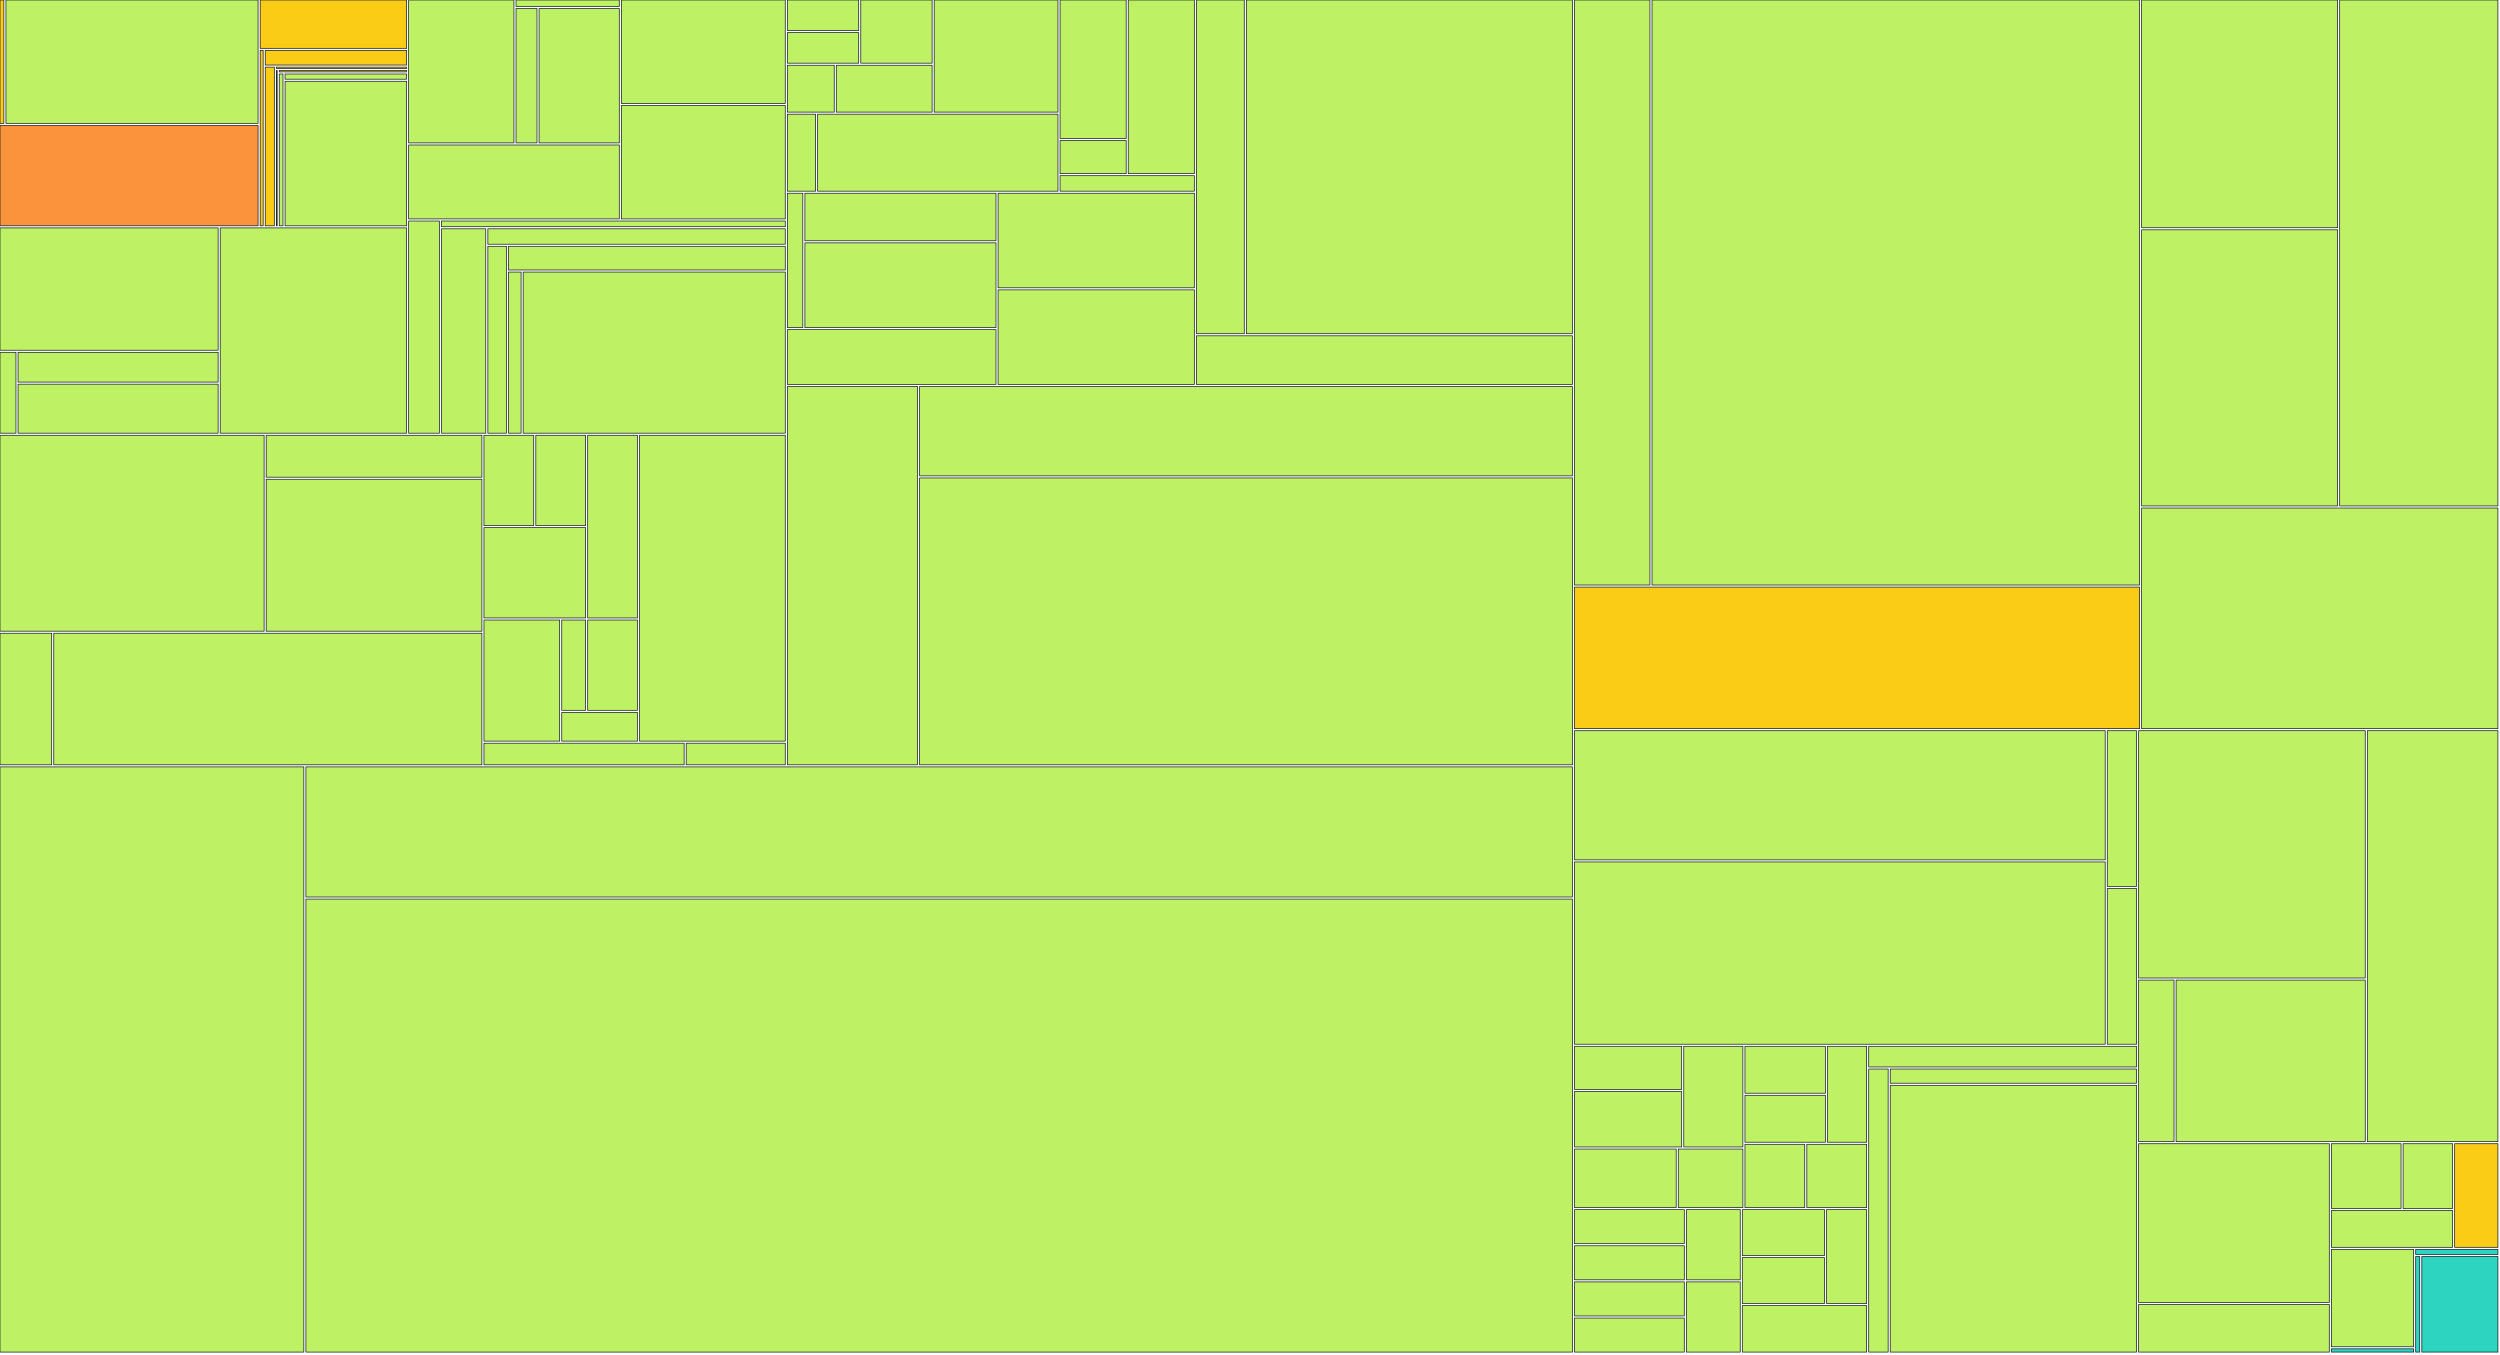
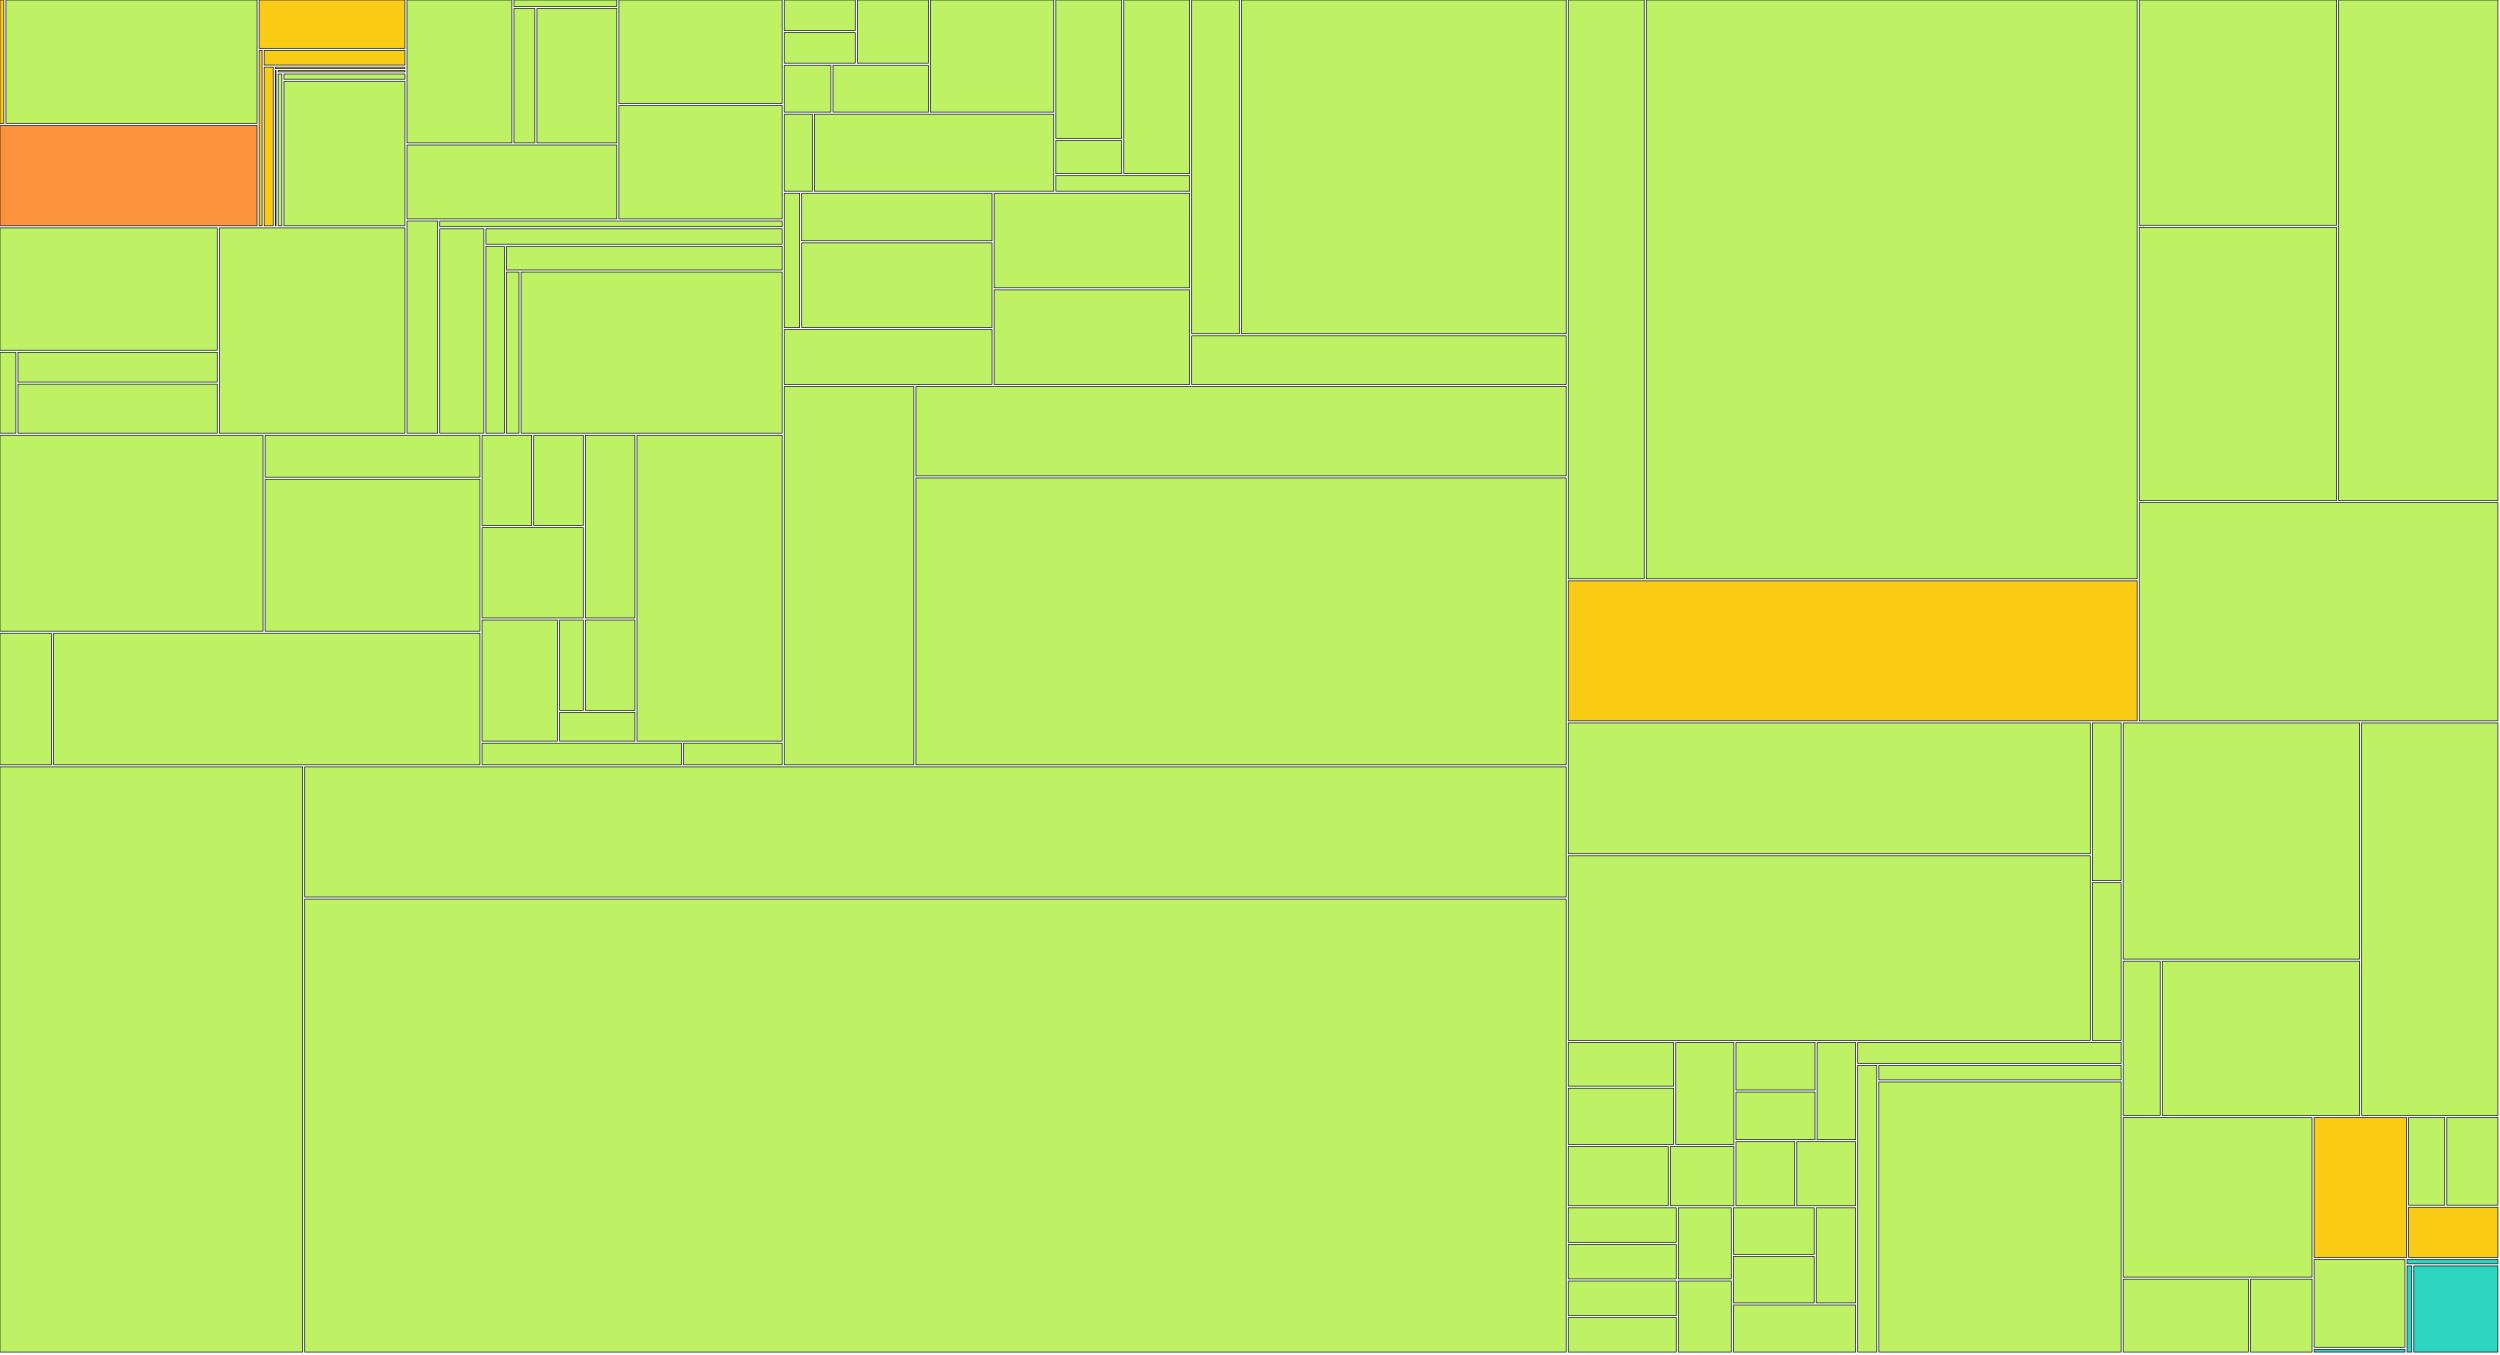
<svg xmlns="http://www.w3.org/2000/svg" width="1200" height="650" viewBox="0 0 1200 650">
  <g>
-     <rect x="0.00" y="0.00" width="1.86" height="59.22" fill="#facc15" stroke="#111827" stroke-width="0.35" />
-   </g>
-   <g>
-     <rect x="2.86" y="0.00" width="121.01" height="59.22" fill="#bef264" stroke="#111827" stroke-width="0.35" />
-   </g>
-   <g>
-     <rect x="0.00" y="60.22" width="123.88" height="48.17" fill="#fb923c" stroke="#111827" stroke-width="0.35" />
-   </g>
-   <g>
-     <rect x="124.88" y="0.00" width="70.27" height="23.20" fill="#facc15" stroke="#111827" stroke-width="0.35" />
-   </g>
-   <g>
-     <rect x="124.88" y="24.20" width="1.43" height="84.19" fill="#facc15" stroke="#111827" stroke-width="0.35" />
-   </g>
-   <g>
-     <rect x="127.31" y="24.20" width="67.84" height="7.02" fill="#facc15" stroke="#111827" stroke-width="0.35" />
-   </g>
-   <g>
-     <rect x="127.31" y="32.22" width="4.36" height="76.17" fill="#facc15" stroke="#111827" stroke-width="0.35" />
-   </g>
-   <g>
-     <rect x="132.67" y="32.22" width="62.47" height="0.63" fill="#facc15" stroke="#111827" stroke-width="0.35" />
-   </g>
-   <g>
-     <rect x="132.67" y="33.85" width="0.37" height="74.54" fill="#facc15" stroke="#111827" stroke-width="0.35" />
-   </g>
-   <g>
-     <rect x="134.04" y="33.85" width="61.10" height="0.67" fill="#facc15" stroke="#111827" stroke-width="0.35" />
-   </g>
-   <g>
-     <rect x="134.04" y="35.52" width="1.80" height="72.87" fill="#bef264" stroke="#111827" stroke-width="0.35" />
-   </g>
-   <g>
-     <rect x="136.84" y="35.52" width="58.30" height="2.49" fill="#bef264" stroke="#111827" stroke-width="0.35" />
-   </g>
-   <g>
-     <rect x="136.84" y="39.01" width="58.30" height="69.38" fill="#bef264" stroke="#111827" stroke-width="0.35" />
-   </g>
-   <g>
-     <rect x="0.00" y="109.39" width="104.70" height="58.72" fill="#bef264" stroke="#111827" stroke-width="0.35" />
-   </g>
-   <g>
-     <rect x="0.00" y="169.11" width="7.66" height="38.82" fill="#bef264" stroke="#111827" stroke-width="0.35" />
-   </g>
-   <g>
-     <rect x="8.66" y="169.11" width="96.03" height="14.29" fill="#bef264" stroke="#111827" stroke-width="0.35" />
-   </g>
-   <g>
-     <rect x="8.66" y="184.40" width="96.03" height="23.53" fill="#bef264" stroke="#111827" stroke-width="0.35" />
-   </g>
-   <g>
-     <rect x="105.70" y="109.39" width="89.45" height="98.54" fill="#bef264" stroke="#111827" stroke-width="0.35" />
-   </g>
-   <g>
-     <rect x="196.15" y="0.00" width="50.55" height="68.59" fill="#bef264" stroke="#111827" stroke-width="0.35" />
-   </g>
-   <g>
-     <rect x="247.70" y="0.00" width="49.56" height="3.09" fill="#bef264" stroke="#111827" stroke-width="0.35" />
-   </g>
-   <g>
-     <rect x="247.70" y="4.09" width="10.06" height="64.50" fill="#bef264" stroke="#111827" stroke-width="0.35" />
-   </g>
-   <g>
-     <rect x="258.76" y="4.09" width="38.50" height="64.50" fill="#bef264" stroke="#111827" stroke-width="0.35" />
-   </g>
-   <g>
-     <rect x="196.15" y="69.59" width="101.11" height="35.48" fill="#bef264" stroke="#111827" stroke-width="0.35" />
-   </g>
-   <g>
-     <rect x="298.25" y="0.00" width="78.67" height="49.66" fill="#bef264" stroke="#111827" stroke-width="0.35" />
-   </g>
-   <g>
-     <rect x="298.25" y="50.66" width="78.67" height="54.42" fill="#bef264" stroke="#111827" stroke-width="0.35" />
-   </g>
-   <g>
-     <rect x="196.15" y="106.08" width="14.76" height="101.85" fill="#bef264" stroke="#111827" stroke-width="0.35" />
-   </g>
-   <g>
-     <rect x="211.91" y="106.08" width="165.02" height="2.74" fill="#bef264" stroke="#111827" stroke-width="0.35" />
-   </g>
-   <g>
-     <rect x="211.91" y="109.82" width="21.27" height="98.11" fill="#bef264" stroke="#111827" stroke-width="0.35" />
-   </g>
-   <g>
-     <rect x="234.18" y="109.82" width="142.74" height="7.40" fill="#bef264" stroke="#111827" stroke-width="0.35" />
-   </g>
-   <g>
-     <rect x="234.18" y="118.22" width="8.89" height="89.71" fill="#bef264" stroke="#111827" stroke-width="0.35" />
-   </g>
-   <g>
-     <rect x="244.07" y="118.22" width="132.86" height="11.37" fill="#bef264" stroke="#111827" stroke-width="0.35" />
-   </g>
-   <g>
-     <rect x="244.07" y="130.59" width="6.05" height="77.34" fill="#bef264" stroke="#111827" stroke-width="0.35" />
-   </g>
-   <g>
-     <rect x="251.12" y="130.59" width="125.81" height="77.34" fill="#bef264" stroke="#111827" stroke-width="0.35" />
-   </g>
-   <g>
-     <rect x="0.00" y="208.93" width="126.77" height="94.03" fill="#bef264" stroke="#111827" stroke-width="0.35" />
-   </g>
-   <g>
-     <rect x="127.77" y="208.93" width="103.54" height="20.12" fill="#bef264" stroke="#111827" stroke-width="0.35" />
-   </g>
-   <g>
-     <rect x="127.77" y="230.05" width="103.54" height="72.92" fill="#bef264" stroke="#111827" stroke-width="0.35" />
-   </g>
-   <g>
-     <rect x="0.00" y="303.96" width="24.81" height="63.15" fill="#bef264" stroke="#111827" stroke-width="0.35" />
-   </g>
-   <g>
-     <rect x="25.81" y="303.96" width="205.49" height="63.15" fill="#bef264" stroke="#111827" stroke-width="0.35" />
-   </g>
-   <g>
-     <rect x="232.30" y="208.93" width="23.89" height="43.34" fill="#bef264" stroke="#111827" stroke-width="0.35" />
-   </g>
-   <g>
-     <rect x="257.20" y="208.93" width="23.89" height="43.34" fill="#bef264" stroke="#111827" stroke-width="0.35" />
-   </g>
-   <g>
-     <rect x="232.30" y="253.27" width="48.79" height="43.34" fill="#bef264" stroke="#111827" stroke-width="0.35" />
-   </g>
-   <g>
-     <rect x="282.09" y="208.93" width="23.89" height="87.69" fill="#bef264" stroke="#111827" stroke-width="0.35" />
-   </g>
-   <g>
-     <rect x="232.30" y="297.61" width="36.34" height="58.12" fill="#bef264" stroke="#111827" stroke-width="0.35" />
-   </g>
-   <g>
-     <rect x="269.64" y="297.61" width="11.45" height="43.34" fill="#bef264" stroke="#111827" stroke-width="0.35" />
-   </g>
-   <g>
-     <rect x="282.09" y="297.61" width="23.89" height="43.34" fill="#bef264" stroke="#111827" stroke-width="0.35" />
-   </g>
-   <g>
-     <rect x="269.64" y="341.96" width="36.34" height="13.78" fill="#bef264" stroke="#111827" stroke-width="0.35" />
-   </g>
-   <g>
-     <rect x="306.98" y="208.93" width="69.94" height="146.81" fill="#bef264" stroke="#111827" stroke-width="0.35" />
-   </g>
-   <g>
-     <rect x="232.30" y="356.74" width="96.08" height="10.37" fill="#bef264" stroke="#111827" stroke-width="0.35" />
-   </g>
-   <g>
-     <rect x="329.38" y="356.74" width="47.54" height="10.37" fill="#bef264" stroke="#111827" stroke-width="0.35" />
-   </g>
-   <g>
-     <rect x="377.93" y="0.00" width="34.24" height="14.66" fill="#bef264" stroke="#111827" stroke-width="0.35" />
-   </g>
-   <g>
-     <rect x="377.93" y="15.66" width="34.24" height="14.66" fill="#bef264" stroke="#111827" stroke-width="0.35" />
-   </g>
-   <g>
-     <rect x="413.17" y="0.00" width="34.24" height="30.32" fill="#bef264" stroke="#111827" stroke-width="0.35" />
-   </g>
-   <g>
-     <rect x="377.93" y="31.32" width="22.50" height="22.49" fill="#bef264" stroke="#111827" stroke-width="0.35" />
-   </g>
-   <g>
-     <rect x="401.42" y="31.32" width="45.99" height="22.49" fill="#bef264" stroke="#111827" stroke-width="0.35" />
-   </g>
-   <g>
-     <rect x="448.41" y="0.00" width="59.42" height="53.81" fill="#bef264" stroke="#111827" stroke-width="0.35" />
-   </g>
-   <g>
-     <rect x="377.93" y="54.81" width="13.54" height="36.95" fill="#bef264" stroke="#111827" stroke-width="0.35" />
-   </g>
-   <g>
-     <rect x="392.47" y="54.81" width="115.36" height="36.95" fill="#bef264" stroke="#111827" stroke-width="0.35" />
-   </g>
-   <g>
-     <rect x="508.83" y="0.00" width="31.73" height="66.46" fill="#bef264" stroke="#111827" stroke-width="0.35" />
-   </g>
-   <g>
-     <rect x="508.83" y="67.46" width="31.73" height="15.87" fill="#bef264" stroke="#111827" stroke-width="0.35" />
-   </g>
-   <g>
-     <rect x="541.55" y="0.00" width="31.73" height="83.33" fill="#bef264" stroke="#111827" stroke-width="0.35" />
-   </g>
-   <g>
-     <rect x="508.83" y="84.33" width="64.45" height="7.43" fill="#bef264" stroke="#111827" stroke-width="0.35" />
-   </g>
-   <g>
-     <rect x="377.93" y="92.76" width="7.43" height="64.48" fill="#bef264" stroke="#111827" stroke-width="0.35" />
-   </g>
-   <g>
-     <rect x="386.36" y="92.76" width="91.72" height="22.81" fill="#bef264" stroke="#111827" stroke-width="0.35" />
-   </g>
-   <g>
-     <rect x="386.36" y="116.57" width="91.72" height="40.67" fill="#bef264" stroke="#111827" stroke-width="0.35" />
-   </g>
-   <g>
-     <rect x="377.93" y="158.23" width="100.15" height="26.28" fill="#bef264" stroke="#111827" stroke-width="0.35" />
-   </g>
-   <g>
-     <rect x="479.08" y="92.76" width="94.20" height="45.38" fill="#bef264" stroke="#111827" stroke-width="0.35" />
-   </g>
-   <g>
-     <rect x="479.08" y="139.14" width="94.20" height="45.38" fill="#bef264" stroke="#111827" stroke-width="0.35" />
-   </g>
-   <g>
-     <rect x="574.28" y="0.00" width="22.97" height="160.19" fill="#bef264" stroke="#111827" stroke-width="0.35" />
-   </g>
-   <g>
-     <rect x="598.25" y="0.00" width="156.51" height="160.19" fill="#bef264" stroke="#111827" stroke-width="0.35" />
-   </g>
-   <g>
-     <rect x="574.28" y="161.19" width="180.48" height="23.33" fill="#bef264" stroke="#111827" stroke-width="0.35" />
-   </g>
-   <g>
-     <rect x="377.93" y="185.52" width="62.48" height="181.59" fill="#bef264" stroke="#111827" stroke-width="0.35" />
-   </g>
-   <g>
-     <rect x="441.40" y="185.52" width="313.36" height="42.89" fill="#bef264" stroke="#111827" stroke-width="0.35" />
-   </g>
-   <g>
-     <rect x="441.40" y="229.41" width="313.36" height="137.70" fill="#bef264" stroke="#111827" stroke-width="0.35" />
-   </g>
-   <g>
-     <rect x="0.00" y="368.11" width="145.84" height="280.89" fill="#bef264" stroke="#111827" stroke-width="0.35" />
-   </g>
-   <g>
-     <rect x="146.84" y="368.11" width="607.91" height="62.45" fill="#bef264" stroke="#111827" stroke-width="0.35" />
-   </g>
-   <g>
-     <rect x="146.84" y="431.56" width="607.91" height="217.44" fill="#bef264" stroke="#111827" stroke-width="0.35" />
-   </g>
-   <g>
-     <rect x="755.76" y="0.00" width="36.21" height="280.81" fill="#bef264" stroke="#111827" stroke-width="0.35" />
-   </g>
-   <g>
-     <rect x="792.97" y="0.00" width="234.02" height="280.81" fill="#bef264" stroke="#111827" stroke-width="0.35" />
-   </g>
-   <g>
-     <rect x="755.76" y="281.81" width="271.23" height="67.93" fill="#facc15" stroke="#111827" stroke-width="0.35" />
-   </g>
-   <g>
-     <rect x="1027.99" y="0.00" width="94.06" height="109.31" fill="#bef264" stroke="#111827" stroke-width="0.35" />
-   </g>
-   <g>
-     <rect x="1027.99" y="110.31" width="94.06" height="132.54" fill="#bef264" stroke="#111827" stroke-width="0.35" />
-   </g>
-   <g>
-     <rect x="1123.05" y="0.00" width="75.95" height="242.85" fill="#bef264" stroke="#111827" stroke-width="0.35" />
-   </g>
-   <g>
-     <rect x="1027.99" y="243.85" width="171.01" height="105.89" fill="#bef264" stroke="#111827" stroke-width="0.35" />
-   </g>
-   <g>
-     <rect x="755.76" y="350.74" width="254.73" height="61.99" fill="#bef264" stroke="#111827" stroke-width="0.35" />
-   </g>
-   <g>
-     <rect x="755.76" y="413.73" width="254.73" height="87.49" fill="#bef264" stroke="#111827" stroke-width="0.35" />
-   </g>
-   <g>
-     <rect x="1011.49" y="350.74" width="14.03" height="74.74" fill="#bef264" stroke="#111827" stroke-width="0.35" />
-   </g>
-   <g>
-     <rect x="1011.49" y="426.48" width="14.03" height="74.74" fill="#bef264" stroke="#111827" stroke-width="0.35" />
-   </g>
-   <g>
-     <rect x="755.76" y="502.22" width="51.45" height="20.70" fill="#bef264" stroke="#111827" stroke-width="0.35" />
-   </g>
-   <g>
-     <rect x="755.76" y="523.92" width="51.45" height="26.62" fill="#bef264" stroke="#111827" stroke-width="0.35" />
-   </g>
-   <g>
-     <rect x="808.21" y="502.22" width="28.37" height="48.32" fill="#bef264" stroke="#111827" stroke-width="0.35" />
-   </g>
-   <g>
-     <rect x="755.76" y="551.54" width="48.81" height="28.09" fill="#bef264" stroke="#111827" stroke-width="0.35" />
-   </g>
-   <g>
-     <rect x="805.57" y="551.54" width="31.02" height="28.09" fill="#bef264" stroke="#111827" stroke-width="0.35" />
-   </g>
-   <g>
-     <rect x="837.58" y="502.22" width="38.59" height="22.52" fill="#bef264" stroke="#111827" stroke-width="0.35" />
-   </g>
-   <g>
-     <rect x="837.58" y="525.74" width="38.59" height="22.52" fill="#bef264" stroke="#111827" stroke-width="0.35" />
-   </g>
-   <g>
-     <rect x="877.18" y="502.22" width="18.80" height="46.05" fill="#bef264" stroke="#111827" stroke-width="0.35" />
-   </g>
-   <g>
-     <rect x="837.58" y="549.26" width="28.70" height="30.36" fill="#bef264" stroke="#111827" stroke-width="0.35" />
-   </g>
-   <g>
-     <rect x="867.28" y="549.26" width="28.70" height="30.36" fill="#bef264" stroke="#111827" stroke-width="0.35" />
-   </g>
-   <g>
-     <rect x="755.76" y="580.63" width="52.70" height="16.34" fill="#bef264" stroke="#111827" stroke-width="0.35" />
-   </g>
-   <g>
-     <rect x="755.76" y="597.97" width="52.70" height="16.34" fill="#bef264" stroke="#111827" stroke-width="0.35" />
-   </g>
-   <g>
-     <rect x="809.46" y="580.63" width="25.85" height="33.69" fill="#bef264" stroke="#111827" stroke-width="0.35" />
-   </g>
-   <g>
-     <rect x="755.76" y="615.31" width="52.70" height="16.34" fill="#bef264" stroke="#111827" stroke-width="0.35" />
-   </g>
-   <g>
-     <rect x="755.76" y="632.66" width="52.70" height="16.34" fill="#bef264" stroke="#111827" stroke-width="0.35" />
-   </g>
-   <g>
-     <rect x="809.46" y="615.31" width="25.85" height="33.69" fill="#bef264" stroke="#111827" stroke-width="0.35" />
-   </g>
-   <g>
-     <rect x="836.31" y="580.63" width="39.44" height="22.03" fill="#bef264" stroke="#111827" stroke-width="0.35" />
-   </g>
-   <g>
-     <rect x="836.31" y="603.66" width="39.44" height="22.03" fill="#bef264" stroke="#111827" stroke-width="0.35" />
-   </g>
-   <g>
-     <rect x="876.75" y="580.63" width="19.22" height="45.06" fill="#bef264" stroke="#111827" stroke-width="0.35" />
-   </g>
-   <g>
-     <rect x="836.31" y="626.69" width="59.66" height="22.31" fill="#bef264" stroke="#111827" stroke-width="0.35" />
-   </g>
-   <g>
-     <rect x="896.98" y="502.22" width="128.55" height="9.92" fill="#bef264" stroke="#111827" stroke-width="0.35" />
-   </g>
-   <g>
-     <rect x="896.98" y="513.13" width="9.33" height="135.87" fill="#bef264" stroke="#111827" stroke-width="0.35" />
-   </g>
-   <g>
-     <rect x="907.31" y="513.13" width="118.21" height="6.81" fill="#bef264" stroke="#111827" stroke-width="0.35" />
-   </g>
-   <g>
-     <rect x="907.31" y="520.95" width="118.21" height="128.05" fill="#bef264" stroke="#111827" stroke-width="0.35" />
-   </g>
-   <g>
-     <rect x="1026.52" y="350.74" width="108.79" height="118.70" fill="#bef264" stroke="#111827" stroke-width="0.35" />
-   </g>
-   <g>
-     <rect x="1026.52" y="470.44" width="17.01" height="77.54" fill="#bef264" stroke="#111827" stroke-width="0.35" />
-   </g>
-   <g>
-     <rect x="1044.53" y="470.44" width="90.79" height="77.54" fill="#bef264" stroke="#111827" stroke-width="0.35" />
-   </g>
-   <g>
-     <rect x="1136.32" y="350.74" width="62.68" height="197.25" fill="#bef264" stroke="#111827" stroke-width="0.35" />
-   </g>
-   <g>
-     <rect x="1026.52" y="548.99" width="91.54" height="76.16" fill="#bef264" stroke="#111827" stroke-width="0.35" />
-   </g>
-   <g>
-     <rect x="1026.52" y="626.14" width="91.54" height="22.86" fill="#bef264" stroke="#111827" stroke-width="0.35" />
-   </g>
-   <g>
-     <rect x="1119.07" y="548.99" width="33.43" height="31.06" fill="#bef264" stroke="#111827" stroke-width="0.35" />
-   </g>
-   <g>
-     <rect x="1153.49" y="548.99" width="23.74" height="31.06" fill="#bef264" stroke="#111827" stroke-width="0.35" />
-   </g>
-   <g>
-     <rect x="1119.07" y="581.05" width="58.17" height="17.66" fill="#bef264" stroke="#111827" stroke-width="0.35" />
-   </g>
-   <g>
-     <rect x="1178.24" y="548.99" width="20.76" height="49.72" fill="#facc15" stroke="#111827" stroke-width="0.35" />
-   </g>
-   <g>
-     <rect x="1119.07" y="599.71" width="39.47" height="46.74" fill="#bef264" stroke="#111827" stroke-width="0.35" />
-   </g>
-   <g>
-     <rect x="1119.07" y="647.44" width="39.47" height="1.56" fill="#2dd4bf" stroke="#111827" stroke-width="0.35" />
-   </g>
-   <g>
-     <rect x="1159.53" y="599.71" width="39.47" height="2.41" fill="#2dd4bf" stroke="#111827" stroke-width="0.35" />
-   </g>
-   <g>
-     <rect x="1159.53" y="603.12" width="1.94" height="45.88" fill="#2dd4bf" stroke="#111827" stroke-width="0.35" />
-   </g>
-   <g>
-     <rect x="1162.48" y="603.12" width="36.52" height="45.88" fill="#2dd4bf" stroke="#111827" stroke-width="0.35" />
+     <rect x="0.00" y="0.00" width="1.85" height="59.22" fill="#facc15" stroke="#111827" stroke-width="0.35" />
+   </g>
+   <g>
+     <rect x="2.85" y="0.00" width="120.53" height="59.22" fill="#bef264" stroke="#111827" stroke-width="0.35" />
+   </g>
+   <g>
+     <rect x="0.00" y="60.22" width="123.38" height="48.17" fill="#fb923c" stroke="#111827" stroke-width="0.35" />
+   </g>
+   <g>
+     <rect x="124.38" y="0.00" width="69.99" height="23.20" fill="#facc15" stroke="#111827" stroke-width="0.35" />
+   </g>
+   <g>
+     <rect x="124.38" y="24.20" width="1.42" height="84.19" fill="#facc15" stroke="#111827" stroke-width="0.35" />
+   </g>
+   <g>
+     <rect x="126.80" y="24.20" width="67.57" height="7.02" fill="#facc15" stroke="#111827" stroke-width="0.35" />
+   </g>
+   <g>
+     <rect x="126.80" y="32.22" width="4.34" height="76.17" fill="#facc15" stroke="#111827" stroke-width="0.35" />
+   </g>
+   <g>
+     <rect x="132.14" y="32.22" width="62.22" height="0.63" fill="#facc15" stroke="#111827" stroke-width="0.35" />
+   </g>
+   <g>
+     <rect x="132.14" y="33.85" width="0.36" height="74.54" fill="#facc15" stroke="#111827" stroke-width="0.35" />
+   </g>
+   <g>
+     <rect x="133.51" y="33.85" width="60.86" height="0.67" fill="#facc15" stroke="#111827" stroke-width="0.35" />
+   </g>
+   <g>
+     <rect x="133.51" y="35.52" width="1.79" height="72.87" fill="#bef264" stroke="#111827" stroke-width="0.35" />
+   </g>
+   <g>
+     <rect x="136.30" y="35.52" width="58.07" height="2.49" fill="#bef264" stroke="#111827" stroke-width="0.35" />
+   </g>
+   <g>
+     <rect x="136.30" y="39.01" width="58.07" height="69.38" fill="#bef264" stroke="#111827" stroke-width="0.35" />
+   </g>
+   <g>
+     <rect x="0.00" y="109.39" width="104.28" height="58.72" fill="#bef264" stroke="#111827" stroke-width="0.35" />
+   </g>
+   <g>
+     <rect x="0.00" y="169.11" width="7.63" height="38.82" fill="#bef264" stroke="#111827" stroke-width="0.35" />
+   </g>
+   <g>
+     <rect x="8.63" y="169.11" width="95.65" height="14.29" fill="#bef264" stroke="#111827" stroke-width="0.35" />
+   </g>
+   <g>
+     <rect x="8.63" y="184.40" width="95.65" height="23.53" fill="#bef264" stroke="#111827" stroke-width="0.35" />
+   </g>
+   <g>
+     <rect x="105.28" y="109.39" width="89.09" height="98.54" fill="#bef264" stroke="#111827" stroke-width="0.35" />
+   </g>
+   <g>
+     <rect x="195.37" y="0.00" width="50.35" height="68.59" fill="#bef264" stroke="#111827" stroke-width="0.35" />
+   </g>
+   <g>
+     <rect x="246.71" y="0.00" width="49.36" height="3.09" fill="#bef264" stroke="#111827" stroke-width="0.35" />
+   </g>
+   <g>
+     <rect x="246.71" y="4.09" width="10.02" height="64.50" fill="#bef264" stroke="#111827" stroke-width="0.35" />
+   </g>
+   <g>
+     <rect x="257.73" y="4.09" width="38.34" height="64.50" fill="#bef264" stroke="#111827" stroke-width="0.35" />
+   </g>
+   <g>
+     <rect x="195.37" y="69.59" width="100.70" height="35.48" fill="#bef264" stroke="#111827" stroke-width="0.35" />
+   </g>
+   <g>
+     <rect x="297.07" y="0.00" width="78.36" height="49.66" fill="#bef264" stroke="#111827" stroke-width="0.35" />
+   </g>
+   <g>
+     <rect x="297.07" y="50.66" width="78.36" height="54.42" fill="#bef264" stroke="#111827" stroke-width="0.35" />
+   </g>
+   <g>
+     <rect x="195.37" y="106.08" width="14.70" height="101.85" fill="#bef264" stroke="#111827" stroke-width="0.35" />
+   </g>
+   <g>
+     <rect x="211.07" y="106.08" width="164.36" height="2.74" fill="#bef264" stroke="#111827" stroke-width="0.35" />
+   </g>
+   <g>
+     <rect x="211.07" y="109.82" width="21.19" height="98.11" fill="#bef264" stroke="#111827" stroke-width="0.35" />
+   </g>
+   <g>
+     <rect x="233.25" y="109.82" width="142.17" height="7.40" fill="#bef264" stroke="#111827" stroke-width="0.35" />
+   </g>
+   <g>
+     <rect x="233.25" y="118.22" width="8.85" height="89.71" fill="#bef264" stroke="#111827" stroke-width="0.35" />
+   </g>
+   <g>
+     <rect x="243.10" y="118.22" width="132.32" height="11.37" fill="#bef264" stroke="#111827" stroke-width="0.35" />
+   </g>
+   <g>
+     <rect x="243.10" y="130.59" width="6.02" height="77.34" fill="#bef264" stroke="#111827" stroke-width="0.35" />
+   </g>
+   <g>
+     <rect x="250.12" y="130.59" width="125.31" height="77.34" fill="#bef264" stroke="#111827" stroke-width="0.35" />
+   </g>
+   <g>
+     <rect x="0.00" y="208.93" width="126.26" height="94.03" fill="#bef264" stroke="#111827" stroke-width="0.35" />
+   </g>
+   <g>
+     <rect x="127.26" y="208.93" width="103.12" height="20.12" fill="#bef264" stroke="#111827" stroke-width="0.35" />
+   </g>
+   <g>
+     <rect x="127.26" y="230.05" width="103.12" height="72.92" fill="#bef264" stroke="#111827" stroke-width="0.35" />
+   </g>
+   <g>
+     <rect x="0.00" y="303.96" width="24.71" height="63.15" fill="#bef264" stroke="#111827" stroke-width="0.35" />
+   </g>
+   <g>
+     <rect x="25.71" y="303.96" width="204.67" height="63.15" fill="#bef264" stroke="#111827" stroke-width="0.35" />
+   </g>
+   <g>
+     <rect x="231.38" y="208.93" width="23.79" height="43.34" fill="#bef264" stroke="#111827" stroke-width="0.35" />
+   </g>
+   <g>
+     <rect x="256.18" y="208.93" width="23.79" height="43.34" fill="#bef264" stroke="#111827" stroke-width="0.35" />
+   </g>
+   <g>
+     <rect x="231.38" y="253.27" width="48.59" height="43.34" fill="#bef264" stroke="#111827" stroke-width="0.35" />
+   </g>
+   <g>
+     <rect x="280.97" y="208.93" width="23.79" height="87.69" fill="#bef264" stroke="#111827" stroke-width="0.35" />
+   </g>
+   <g>
+     <rect x="231.38" y="297.61" width="36.19" height="58.12" fill="#bef264" stroke="#111827" stroke-width="0.35" />
+   </g>
+   <g>
+     <rect x="268.57" y="297.61" width="11.40" height="43.34" fill="#bef264" stroke="#111827" stroke-width="0.35" />
+   </g>
+   <g>
+     <rect x="280.97" y="297.61" width="23.79" height="43.34" fill="#bef264" stroke="#111827" stroke-width="0.35" />
+   </g>
+   <g>
+     <rect x="268.57" y="341.96" width="36.19" height="13.78" fill="#bef264" stroke="#111827" stroke-width="0.35" />
+   </g>
+   <g>
+     <rect x="305.76" y="208.93" width="69.66" height="146.81" fill="#bef264" stroke="#111827" stroke-width="0.35" />
+   </g>
+   <g>
+     <rect x="231.38" y="356.74" width="95.70" height="10.37" fill="#bef264" stroke="#111827" stroke-width="0.35" />
+   </g>
+   <g>
+     <rect x="328.08" y="356.74" width="47.35" height="10.37" fill="#bef264" stroke="#111827" stroke-width="0.35" />
+   </g>
+   <g>
+     <rect x="376.43" y="0.00" width="34.10" height="14.66" fill="#bef264" stroke="#111827" stroke-width="0.35" />
+   </g>
+   <g>
+     <rect x="376.43" y="15.66" width="34.10" height="14.66" fill="#bef264" stroke="#111827" stroke-width="0.35" />
+   </g>
+   <g>
+     <rect x="411.53" y="0.00" width="34.10" height="30.32" fill="#bef264" stroke="#111827" stroke-width="0.35" />
+   </g>
+   <g>
+     <rect x="376.43" y="31.32" width="22.40" height="22.49" fill="#bef264" stroke="#111827" stroke-width="0.35" />
+   </g>
+   <g>
+     <rect x="399.83" y="31.32" width="45.80" height="22.49" fill="#bef264" stroke="#111827" stroke-width="0.35" />
+   </g>
+   <g>
+     <rect x="446.63" y="0.00" width="59.18" height="53.81" fill="#bef264" stroke="#111827" stroke-width="0.35" />
+   </g>
+   <g>
+     <rect x="376.43" y="54.81" width="13.49" height="36.95" fill="#bef264" stroke="#111827" stroke-width="0.35" />
+   </g>
+   <g>
+     <rect x="390.91" y="54.81" width="114.90" height="36.95" fill="#bef264" stroke="#111827" stroke-width="0.35" />
+   </g>
+   <g>
+     <rect x="506.81" y="0.00" width="31.60" height="66.46" fill="#bef264" stroke="#111827" stroke-width="0.35" />
+   </g>
+   <g>
+     <rect x="506.81" y="67.46" width="31.60" height="15.87" fill="#bef264" stroke="#111827" stroke-width="0.35" />
+   </g>
+   <g>
+     <rect x="539.41" y="0.00" width="31.60" height="83.33" fill="#bef264" stroke="#111827" stroke-width="0.35" />
+   </g>
+   <g>
+     <rect x="506.81" y="84.33" width="64.19" height="7.43" fill="#bef264" stroke="#111827" stroke-width="0.35" />
+   </g>
+   <g>
+     <rect x="376.43" y="92.76" width="7.40" height="64.48" fill="#bef264" stroke="#111827" stroke-width="0.35" />
+   </g>
+   <g>
+     <rect x="384.82" y="92.76" width="91.35" height="22.81" fill="#bef264" stroke="#111827" stroke-width="0.35" />
+   </g>
+   <g>
+     <rect x="384.82" y="116.57" width="91.35" height="40.67" fill="#bef264" stroke="#111827" stroke-width="0.35" />
+   </g>
+   <g>
+     <rect x="376.43" y="158.23" width="99.75" height="26.28" fill="#bef264" stroke="#111827" stroke-width="0.35" />
+   </g>
+   <g>
+     <rect x="477.18" y="92.76" width="93.82" height="45.38" fill="#bef264" stroke="#111827" stroke-width="0.35" />
+   </g>
+   <g>
+     <rect x="477.18" y="139.14" width="93.82" height="45.38" fill="#bef264" stroke="#111827" stroke-width="0.35" />
+   </g>
+   <g>
+     <rect x="572.00" y="0.00" width="22.87" height="160.19" fill="#bef264" stroke="#111827" stroke-width="0.35" />
+   </g>
+   <g>
+     <rect x="595.88" y="0.00" width="155.89" height="160.19" fill="#bef264" stroke="#111827" stroke-width="0.35" />
+   </g>
+   <g>
+     <rect x="572.00" y="161.19" width="179.76" height="23.33" fill="#bef264" stroke="#111827" stroke-width="0.35" />
+   </g>
+   <g>
+     <rect x="376.43" y="185.52" width="62.22" height="181.59" fill="#bef264" stroke="#111827" stroke-width="0.35" />
+   </g>
+   <g>
+     <rect x="439.65" y="185.52" width="312.11" height="42.89" fill="#bef264" stroke="#111827" stroke-width="0.35" />
+   </g>
+   <g>
+     <rect x="439.65" y="229.41" width="312.11" height="137.70" fill="#bef264" stroke="#111827" stroke-width="0.35" />
+   </g>
+   <g>
+     <rect x="0.00" y="368.11" width="145.26" height="280.89" fill="#bef264" stroke="#111827" stroke-width="0.35" />
+   </g>
+   <g>
+     <rect x="146.26" y="368.11" width="605.50" height="62.45" fill="#bef264" stroke="#111827" stroke-width="0.35" />
+   </g>
+   <g>
+     <rect x="146.26" y="431.56" width="605.50" height="217.44" fill="#bef264" stroke="#111827" stroke-width="0.35" />
+   </g>
+   <g>
+     <rect x="752.76" y="0.00" width="36.46" height="277.81" fill="#bef264" stroke="#111827" stroke-width="0.35" />
+   </g>
+   <g>
+     <rect x="790.22" y="0.00" width="235.60" height="277.81" fill="#bef264" stroke="#111827" stroke-width="0.35" />
+   </g>
+   <g>
+     <rect x="752.76" y="278.81" width="273.07" height="67.20" fill="#facc15" stroke="#111827" stroke-width="0.35" />
+   </g>
+   <g>
+     <rect x="1026.83" y="0.00" width="94.70" height="108.14" fill="#bef264" stroke="#111827" stroke-width="0.35" />
+   </g>
+   <g>
+     <rect x="1026.83" y="109.14" width="94.70" height="131.12" fill="#bef264" stroke="#111827" stroke-width="0.35" />
+   </g>
+   <g>
+     <rect x="1122.53" y="0.00" width="76.47" height="240.26" fill="#bef264" stroke="#111827" stroke-width="0.35" />
+   </g>
+   <g>
+     <rect x="1026.83" y="241.26" width="172.17" height="104.75" fill="#bef264" stroke="#111827" stroke-width="0.35" />
+   </g>
+   <g>
+     <rect x="752.76" y="347.01" width="250.58" height="62.78" fill="#bef264" stroke="#111827" stroke-width="0.35" />
+   </g>
+   <g>
+     <rect x="752.76" y="410.79" width="250.58" height="88.59" fill="#bef264" stroke="#111827" stroke-width="0.35" />
+   </g>
+   <g>
+     <rect x="1004.35" y="347.01" width="13.79" height="75.68" fill="#bef264" stroke="#111827" stroke-width="0.35" />
+   </g>
+   <g>
+     <rect x="1004.35" y="423.69" width="13.79" height="75.68" fill="#bef264" stroke="#111827" stroke-width="0.35" />
+   </g>
+   <g>
+     <rect x="752.76" y="500.38" width="50.60" height="20.97" fill="#bef264" stroke="#111827" stroke-width="0.35" />
+   </g>
+   <g>
+     <rect x="752.76" y="522.35" width="50.60" height="26.96" fill="#bef264" stroke="#111827" stroke-width="0.35" />
+   </g>
+   <g>
+     <rect x="804.36" y="500.38" width="27.90" height="48.94" fill="#bef264" stroke="#111827" stroke-width="0.35" />
+   </g>
+   <g>
+     <rect x="752.76" y="550.31" width="48.00" height="28.45" fill="#bef264" stroke="#111827" stroke-width="0.35" />
+   </g>
+   <g>
+     <rect x="801.76" y="550.31" width="30.50" height="28.45" fill="#bef264" stroke="#111827" stroke-width="0.35" />
+   </g>
+   <g>
+     <rect x="833.26" y="500.38" width="37.95" height="22.82" fill="#bef264" stroke="#111827" stroke-width="0.35" />
+   </g>
+   <g>
+     <rect x="833.26" y="524.19" width="37.95" height="22.82" fill="#bef264" stroke="#111827" stroke-width="0.35" />
+   </g>
+   <g>
+     <rect x="872.21" y="500.38" width="18.48" height="46.63" fill="#bef264" stroke="#111827" stroke-width="0.35" />
+   </g>
+   <g>
+     <rect x="833.26" y="548.01" width="28.21" height="30.76" fill="#bef264" stroke="#111827" stroke-width="0.35" />
+   </g>
+   <g>
+     <rect x="862.47" y="548.01" width="28.21" height="30.76" fill="#bef264" stroke="#111827" stroke-width="0.35" />
+   </g>
+   <g>
+     <rect x="752.76" y="579.76" width="51.83" height="16.56" fill="#bef264" stroke="#111827" stroke-width="0.35" />
+   </g>
+   <g>
+     <rect x="752.76" y="597.32" width="51.83" height="16.56" fill="#bef264" stroke="#111827" stroke-width="0.35" />
+   </g>
+   <g>
+     <rect x="805.59" y="579.76" width="25.42" height="34.12" fill="#bef264" stroke="#111827" stroke-width="0.35" />
+   </g>
+   <g>
+     <rect x="752.76" y="614.88" width="51.83" height="16.56" fill="#bef264" stroke="#111827" stroke-width="0.35" />
+   </g>
+   <g>
+     <rect x="752.76" y="632.44" width="51.83" height="16.56" fill="#bef264" stroke="#111827" stroke-width="0.35" />
+   </g>
+   <g>
+     <rect x="805.59" y="614.88" width="25.42" height="34.12" fill="#bef264" stroke="#111827" stroke-width="0.35" />
+   </g>
+   <g>
+     <rect x="832.01" y="579.76" width="38.79" height="22.32" fill="#bef264" stroke="#111827" stroke-width="0.35" />
+   </g>
+   <g>
+     <rect x="832.01" y="603.08" width="38.79" height="22.32" fill="#bef264" stroke="#111827" stroke-width="0.35" />
+   </g>
+   <g>
+     <rect x="871.79" y="579.76" width="18.89" height="45.63" fill="#bef264" stroke="#111827" stroke-width="0.35" />
+   </g>
+   <g>
+     <rect x="832.01" y="626.40" width="58.68" height="22.60" fill="#bef264" stroke="#111827" stroke-width="0.35" />
+   </g>
+   <g>
+     <rect x="891.69" y="500.38" width="126.44" height="10.05" fill="#bef264" stroke="#111827" stroke-width="0.35" />
+   </g>
+   <g>
+     <rect x="891.69" y="511.43" width="9.17" height="137.57" fill="#bef264" stroke="#111827" stroke-width="0.35" />
+   </g>
+   <g>
+     <rect x="901.85" y="511.43" width="116.28" height="6.91" fill="#bef264" stroke="#111827" stroke-width="0.35" />
+   </g>
+   <g>
+     <rect x="901.85" y="519.34" width="116.28" height="129.66" fill="#bef264" stroke="#111827" stroke-width="0.35" />
+   </g>
+   <g>
+     <rect x="1019.13" y="347.01" width="113.47" height="113.36" fill="#bef264" stroke="#111827" stroke-width="0.35" />
+   </g>
+   <g>
+     <rect x="1019.13" y="461.37" width="17.77" height="74.04" fill="#bef264" stroke="#111827" stroke-width="0.35" />
+   </g>
+   <g>
+     <rect x="1037.90" y="461.37" width="94.70" height="74.04" fill="#bef264" stroke="#111827" stroke-width="0.35" />
+   </g>
+   <g>
+     <rect x="1133.60" y="347.01" width="65.40" height="188.39" fill="#bef264" stroke="#111827" stroke-width="0.35" />
+   </g>
+   <g>
+     <rect x="1019.13" y="536.40" width="90.64" height="76.61" fill="#bef264" stroke="#111827" stroke-width="0.35" />
+   </g>
+   <g>
+     <rect x="1019.13" y="614.01" width="60.10" height="34.99" fill="#bef264" stroke="#111827" stroke-width="0.35" />
+   </g>
+   <g>
+     <rect x="1080.23" y="614.01" width="29.55" height="34.99" fill="#bef264" stroke="#111827" stroke-width="0.35" />
+   </g>
+   <g>
+     <rect x="1110.78" y="536.40" width="44.37" height="67.16" fill="#facc15" stroke="#111827" stroke-width="0.35" />
+   </g>
+   <g>
+     <rect x="1156.14" y="536.40" width="17.34" height="42.09" fill="#bef264" stroke="#111827" stroke-width="0.35" />
+   </g>
+   <g>
+     <rect x="1174.48" y="536.40" width="24.52" height="42.09" fill="#bef264" stroke="#111827" stroke-width="0.35" />
+   </g>
+   <g>
+     <rect x="1156.14" y="579.49" width="42.86" height="24.07" fill="#facc15" stroke="#111827" stroke-width="0.35" />
+   </g>
+   <g>
+     <rect x="1110.78" y="604.56" width="43.61" height="42.13" fill="#bef264" stroke="#111827" stroke-width="0.35" />
+   </g>
+   <g>
+     <rect x="1110.78" y="647.69" width="43.61" height="1.31" fill="#2dd4bf" stroke="#111827" stroke-width="0.35" />
+   </g>
+   <g>
+     <rect x="1155.39" y="604.56" width="43.61" height="2.08" fill="#2dd4bf" stroke="#111827" stroke-width="0.35" />
+   </g>
+   <g>
+     <rect x="1155.39" y="607.64" width="2.24" height="41.36" fill="#2dd4bf" stroke="#111827" stroke-width="0.35" />
+   </g>
+   <g>
+     <rect x="1158.63" y="607.64" width="40.37" height="41.36" fill="#2dd4bf" stroke="#111827" stroke-width="0.35" />
  </g>
</svg>
